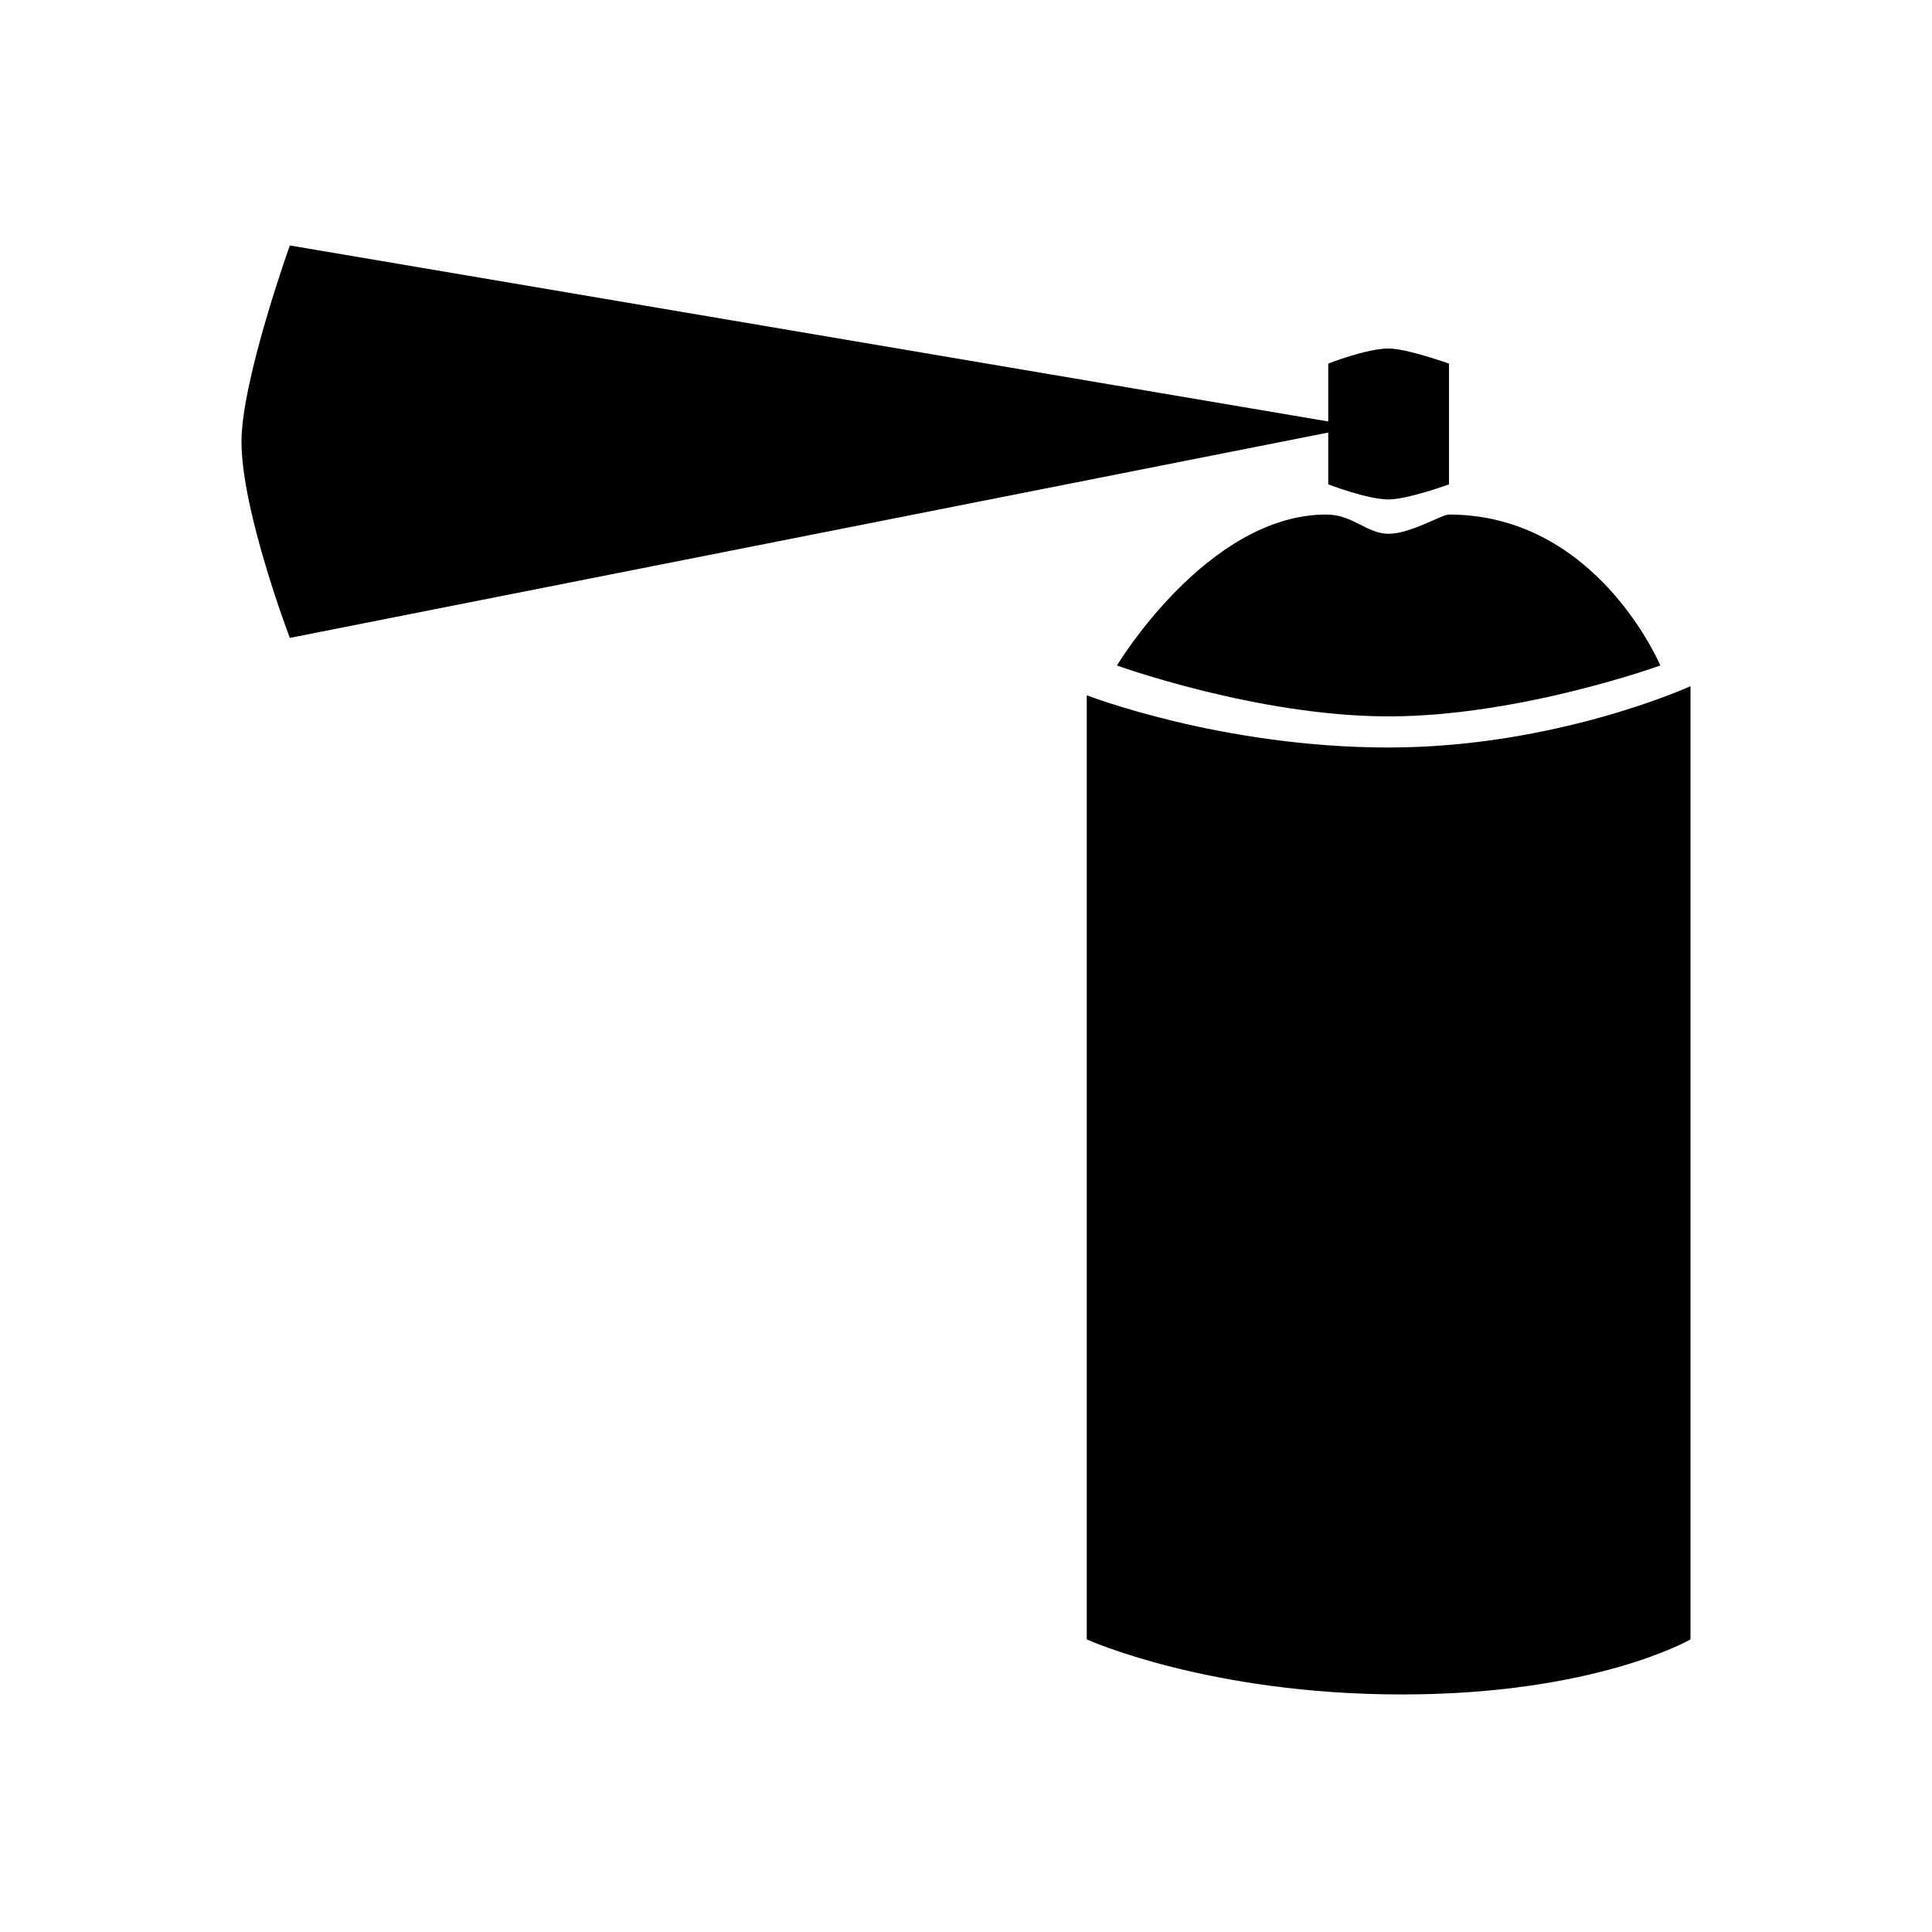
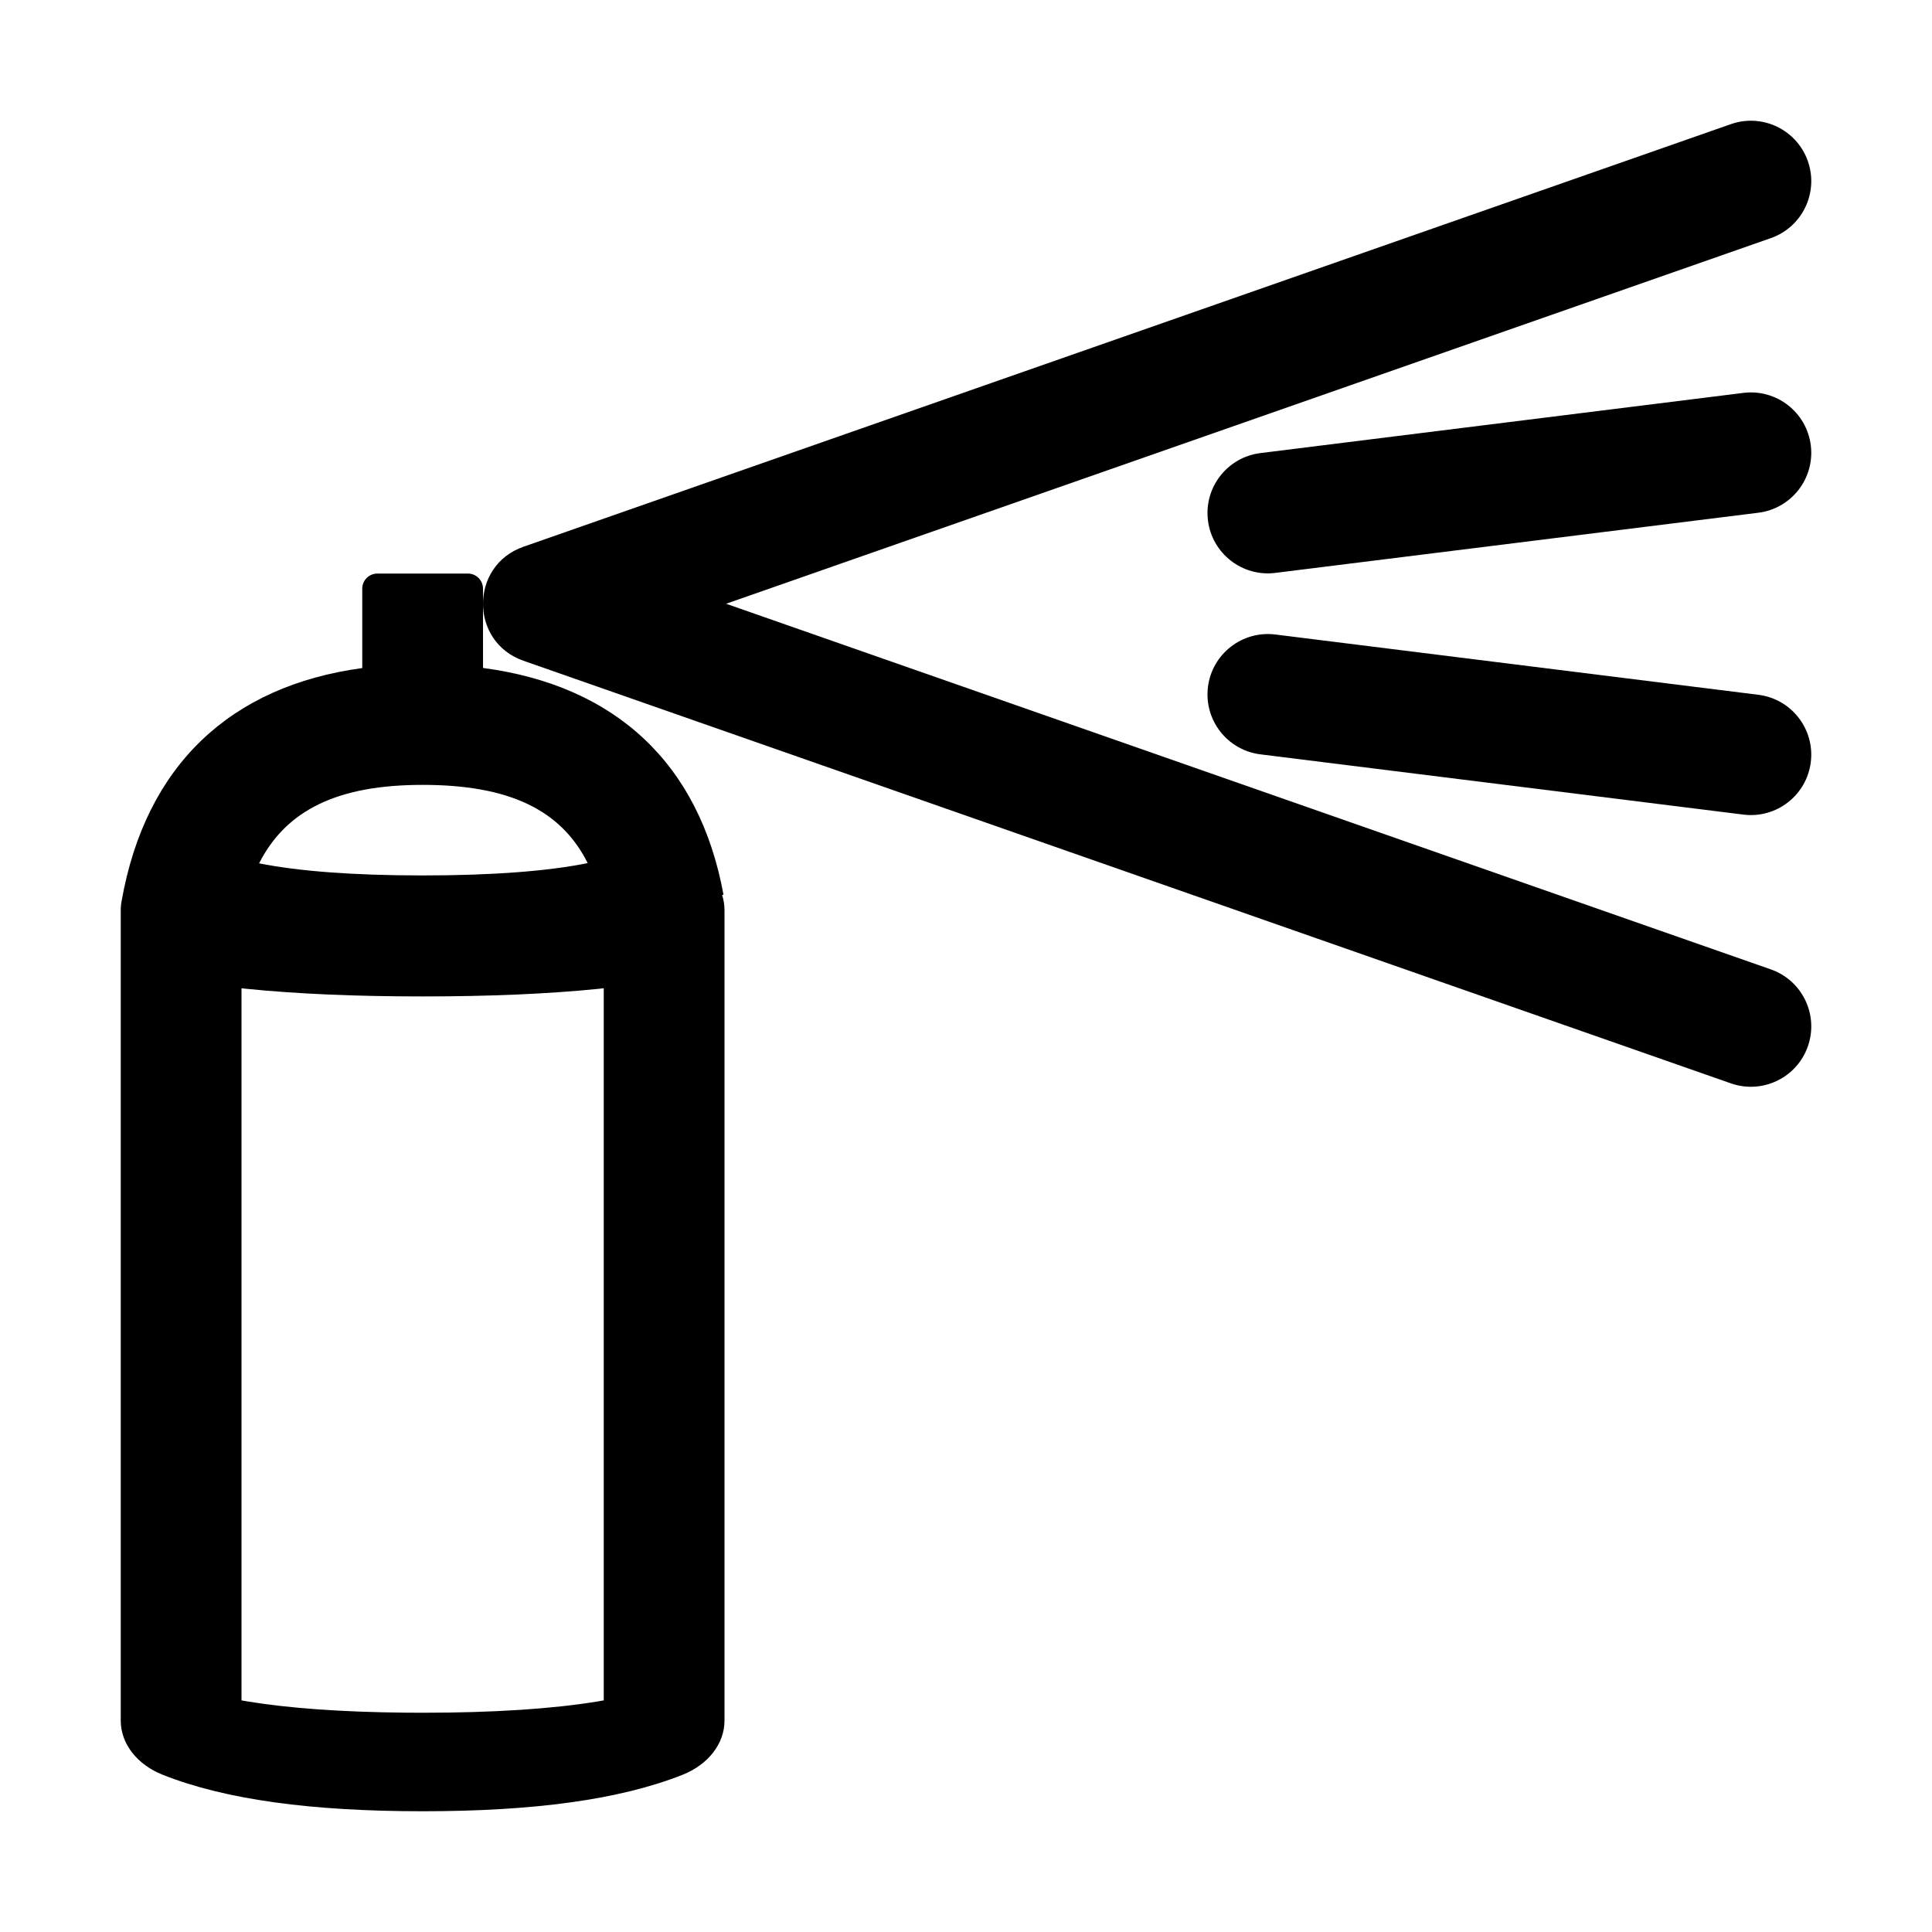
<svg xmlns="http://www.w3.org/2000/svg" width="64px" height="64px" viewBox="0 0 64 64" version="1.1">
  <g id="chemical_insect_aerosol" stroke="none" stroke-width="1" fill="none" fill-rule="evenodd">
-     <path d="M36,54.307 C36,54.307 40.019,56.131 46.44,56.131 C52.861,56.131 56,54.307 56,54.307 L56,22.731 C56,22.731 51.555,24.762 46,24.762 C40.445,24.762 36,23.031 36,23.031 L36,54.307 Z" id="Path-16" fill="#000000" fill-rule="nonzero" />
-     <path d="M37,22.045 C37,22.045 41.651,23.731 46,23.731 C50.349,23.731 55,22.045 55,22.045 C55,22.045 52.902,17.045 48,17.045 C47.756,17.045 46.728,17.682 46,17.682 C45.272,17.682 44.825,17.045 43.935,17.045 C40,17.045 37,22.045 37,22.045 Z" id="Path-17" fill="#000000" fill-rule="nonzero" />
-     <path d="M44,16.045 C44,16.045 45.291,16.545 46,16.545 C46.624,16.545 48,16.045 48,16.045 L48,12.045 C48,12.045 46.597,11.545 46,11.545 C45.263,11.545 44,12.045 44,12.045 L44,16.045 Z" id="Path-18" fill="#000000" fill-rule="nonzero" />
-     <path d="M45,14.131 L9.601,8.131 C9.601,8.131 8,12.6 8,14.631 C8,16.933 9.601,21.131 9.601,21.131 L45,14.131 Z" id="Path-19" fill="#000000" fill-rule="nonzero" />
+     <path d="M15.5,19 C15.776,19 16,19.224 16,19.5 L16.001,22.127 C20.375,22.707 23.166,25.277 23.967,29.639 L23.921,29.647 C23.972,29.807 24,29.976 24,30.152 L24,57 C24,57.76 23.461,58.455 22.61,58.792 C20.522,59.62 17.669,60 14,60 C10.331,60 7.478,59.62 5.39,58.792 C4.539,58.455 4,57.76 4,57 L4,30.152 C4,30.041 4.011,29.934 4.032,29.829 C4.827,25.368 7.616,22.726 12,22.13 L12,19.5 C12,19.224 12.224,19 12.5,19 L15.5,19 Z M20,32.737 L19.842,32.755 C18.148,32.926 16.204,33.008 14,33.008 C11.796,33.008 9.852,32.926 8.158,32.755 L8,32.738 L8,56.328 L8.209,56.364 C9.567,56.586 11.307,56.714 13.416,56.734 L14,56.737 C16.374,56.737 18.31,56.606 19.791,56.364 L20,56.327 L20,32.737 Z M14,26 C11.205,26 9.488,26.817 8.583,28.599 C9.877,28.858 11.694,29 14,29 C16.337,29 18.17,28.855 19.468,28.591 C18.579,26.817 16.852,26 14,26 Z" id="Combined-Shape" fill="#000000" fill-rule="nonzero" />
+     <path d="M59.888,5.339 C59.523,4.297 58.382,3.747 57.339,4.112 L17.339,18.112 C15.554,18.737 15.554,21.263 17.339,21.888 L57.339,35.888 C58.382,36.253 59.523,35.703 59.888,34.661 C60.253,33.618 59.703,32.477 58.661,32.112 L24.054,20 L58.661,7.888 C59.654,7.54 60.199,6.489 59.934,5.489 L59.888,5.339 Z" id="Combined-Shape" fill="#000000" fill-rule="nonzero" />
+     <path d="M57.753,13.015 C58.849,12.879 59.848,13.657 59.985,14.753 C60.121,15.849 59.343,16.848 58.247,16.985 L42.247,18.978 C41.151,19.115 40.152,18.337 40.015,17.241 C39.879,16.145 40.657,15.145 41.753,15.009 L57.753,13.015 Z" id="Path-288" fill="#000000" fill-rule="nonzero" />
+     <path d="M57.752,21.019 C58.848,20.882 59.848,21.66 59.985,22.756 C60.121,23.852 59.344,24.851 58.248,24.988 L42.248,26.985 C41.152,27.121 40.152,26.344 40.015,25.248 C39.879,24.152 40.656,23.152 41.752,23.015 L57.752,21.019 Z" id="Path-288-Copy-2" fill="#000000" fill-rule="nonzero" transform="translate(50, 24.0018) scale(1, -1) translate(-50, -24.0018)" />
  </g>
</svg>
